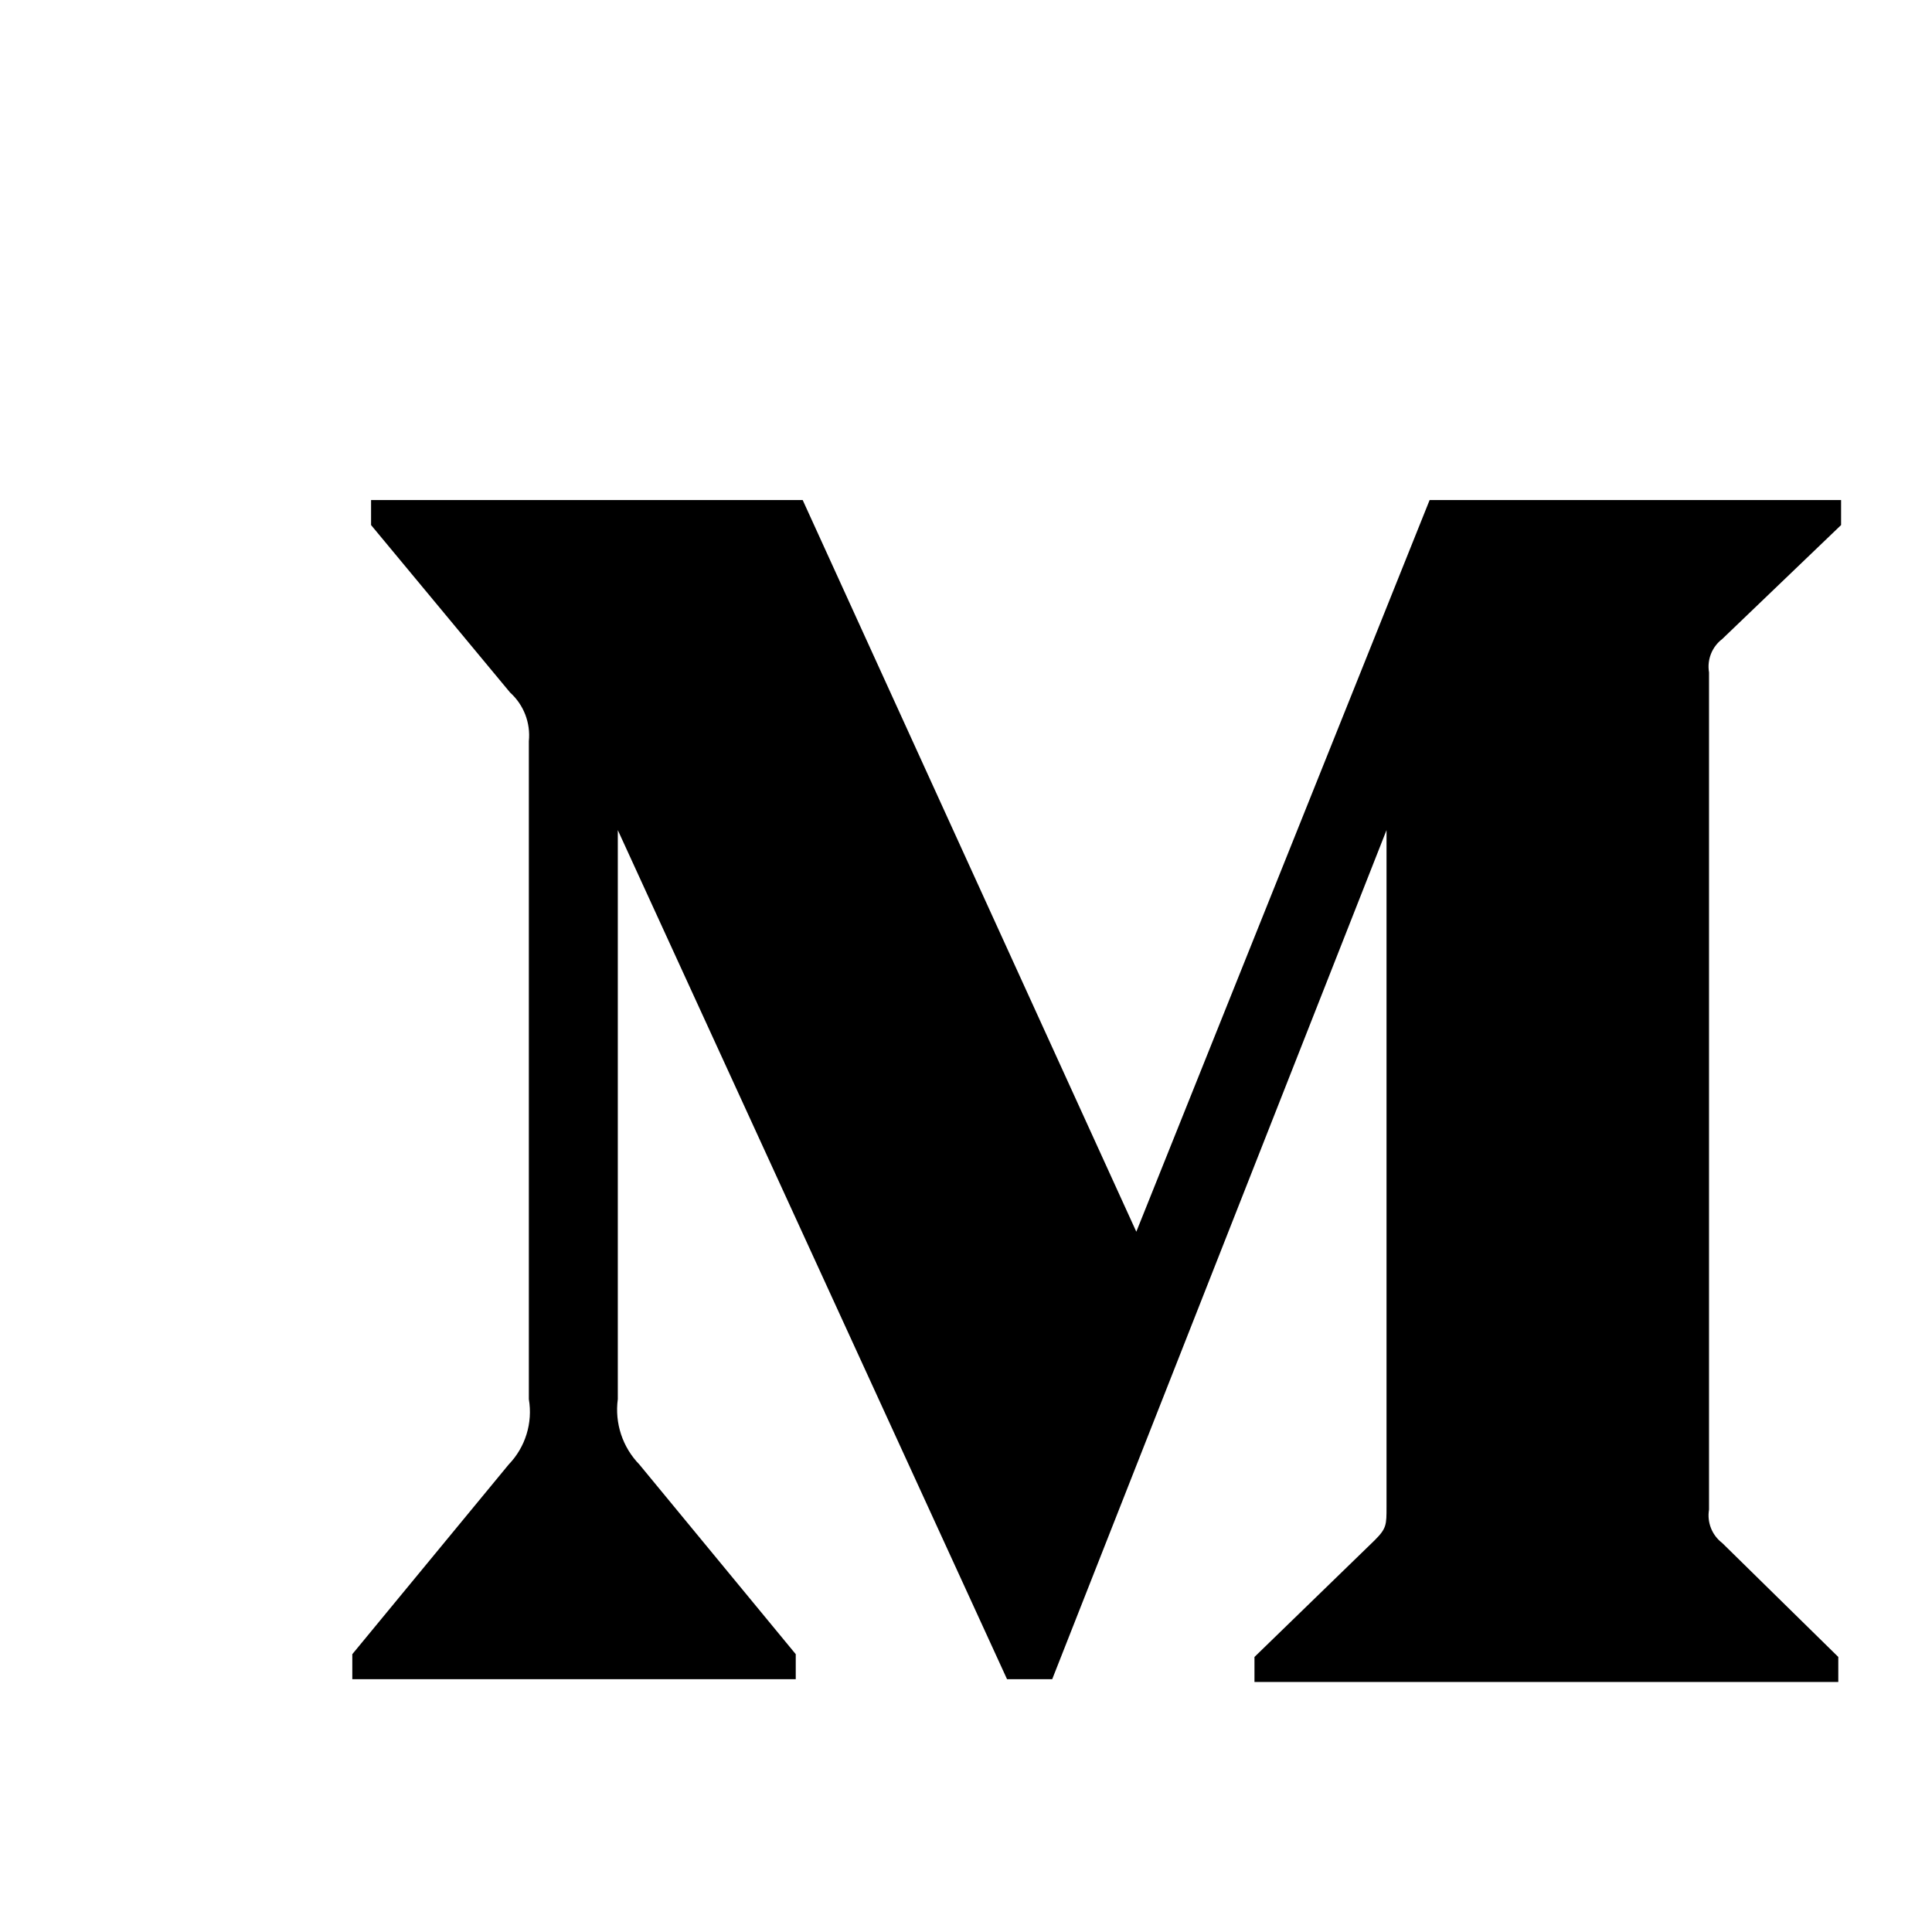
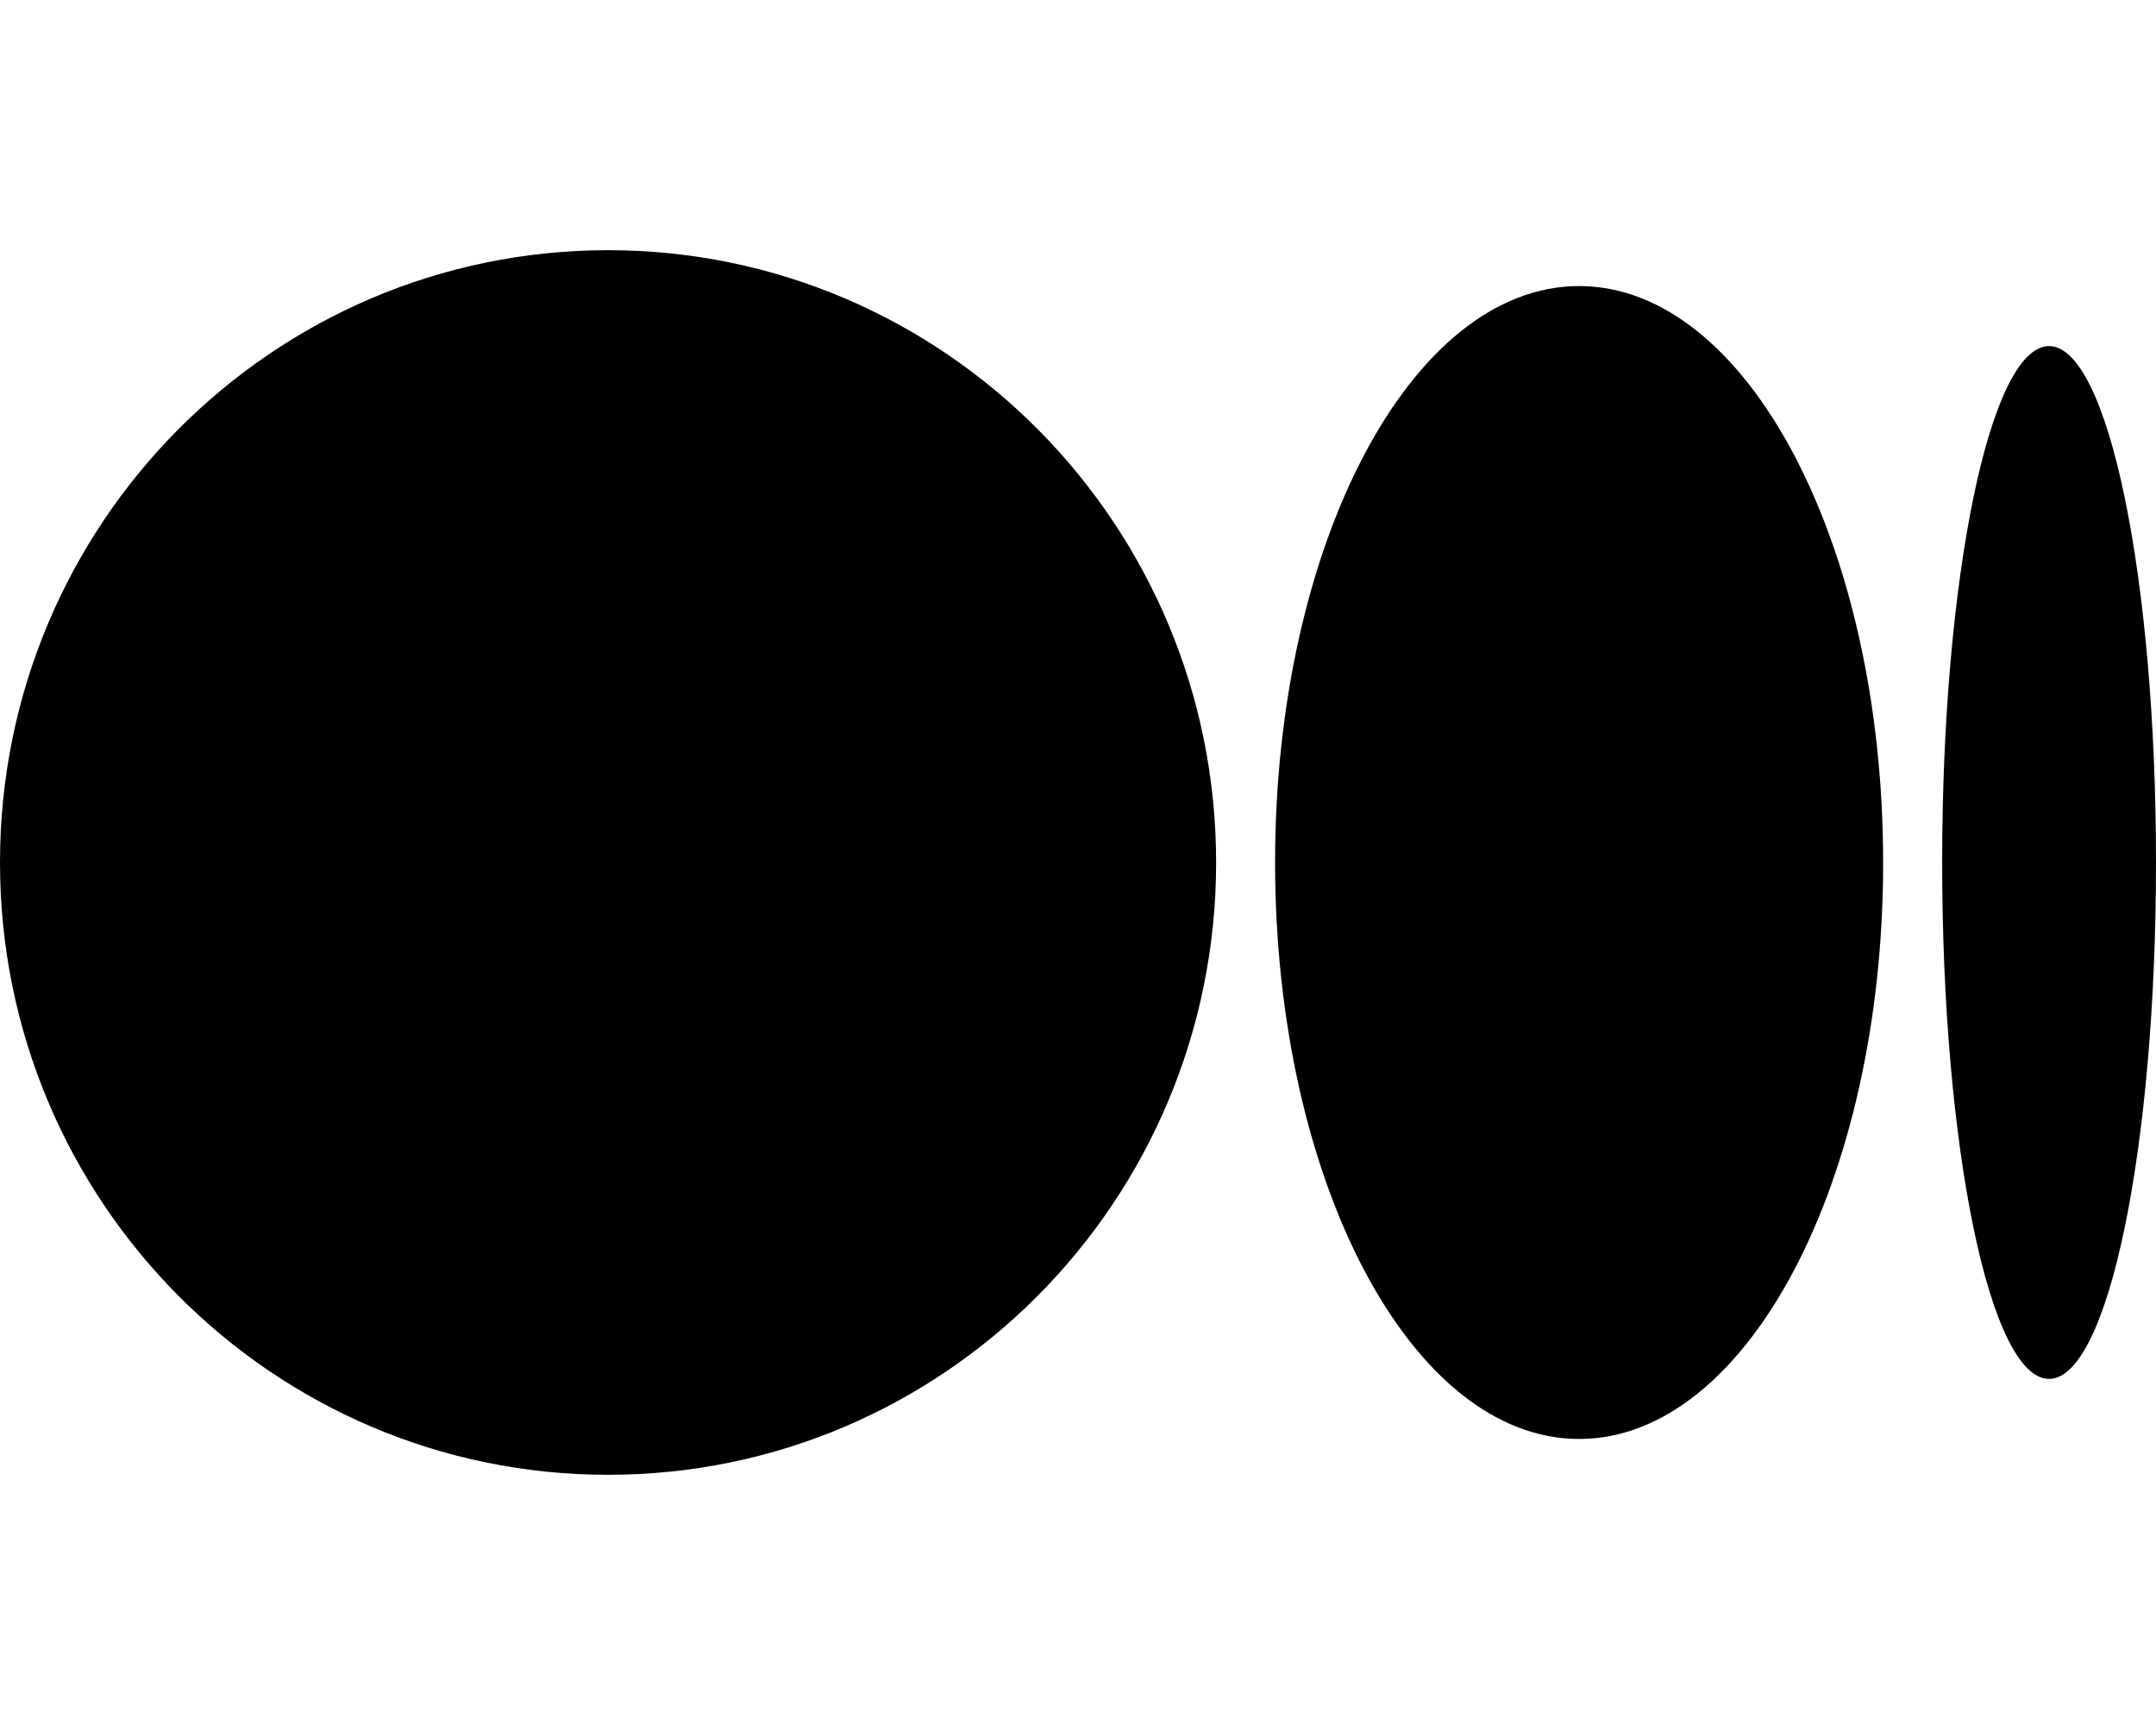
- <svg xmlns="http://www.w3.org/2000/svg" style="enable-background:new 0 0 170 170;" version="1.1" viewBox="0 0 170 170" xml:space="preserve">
-   <path d="M46.534,65.216 C46.697,63.608 46.084,62.018 44.883,60.936 L32.651,46.201 L32.651,44 L70.63,44 L99.986,108.381 L125.795,44 L162,44 L162,46.201 L151.542,56.228 C150.64,56.915 150.193,58.045 150.38,59.163 L150.38,132.837 C150.193,133.955 150.64,135.085 151.542,135.772 L161.755,145.799 L161.755,148 L110.383,148 L110.383,145.799 L120.963,135.527 C122.003,134.488 122.003,134.182 122.003,132.593 L122.003,73.042 L92.586,147.755 L88.611,147.755 L54.362,73.042 L54.362,123.116 C54.077,125.221 54.776,127.341 56.258,128.863 L70.019,145.554 L70.019,147.755 L31,147.755 L31,145.554 L44.761,128.863 C46.232,127.338 46.89,125.204 46.534,123.116 L46.534,65.216 Z" style="fill-rule:evenodd;clip-rule:evenodd;" />
+ <svg xmlns="http://www.w3.org/2000/svg" viewBox="0 0 640 512">
+   <path d="M180.5,74.262C80.813,74.262,0,155.633,0,256S80.819,437.738,180.5,437.738,361,356.373,361,256,280.191,74.262,180.5,74.262Zm288.25,10.646c-49.845,0-90.245,76.619-90.245,171.095s40.406,171.1,90.251,171.1,90.251-76.619,90.251-171.1H559C559,161.5,518.6,84.908,468.752,84.908Zm139.506,17.821c-17.526,0-31.735,68.628-31.735,153.274s14.2,153.274,31.735,153.274S640,340.631,640,256C640,171.351,625.785,102.729,608.258,102.729Z" />
</svg>
